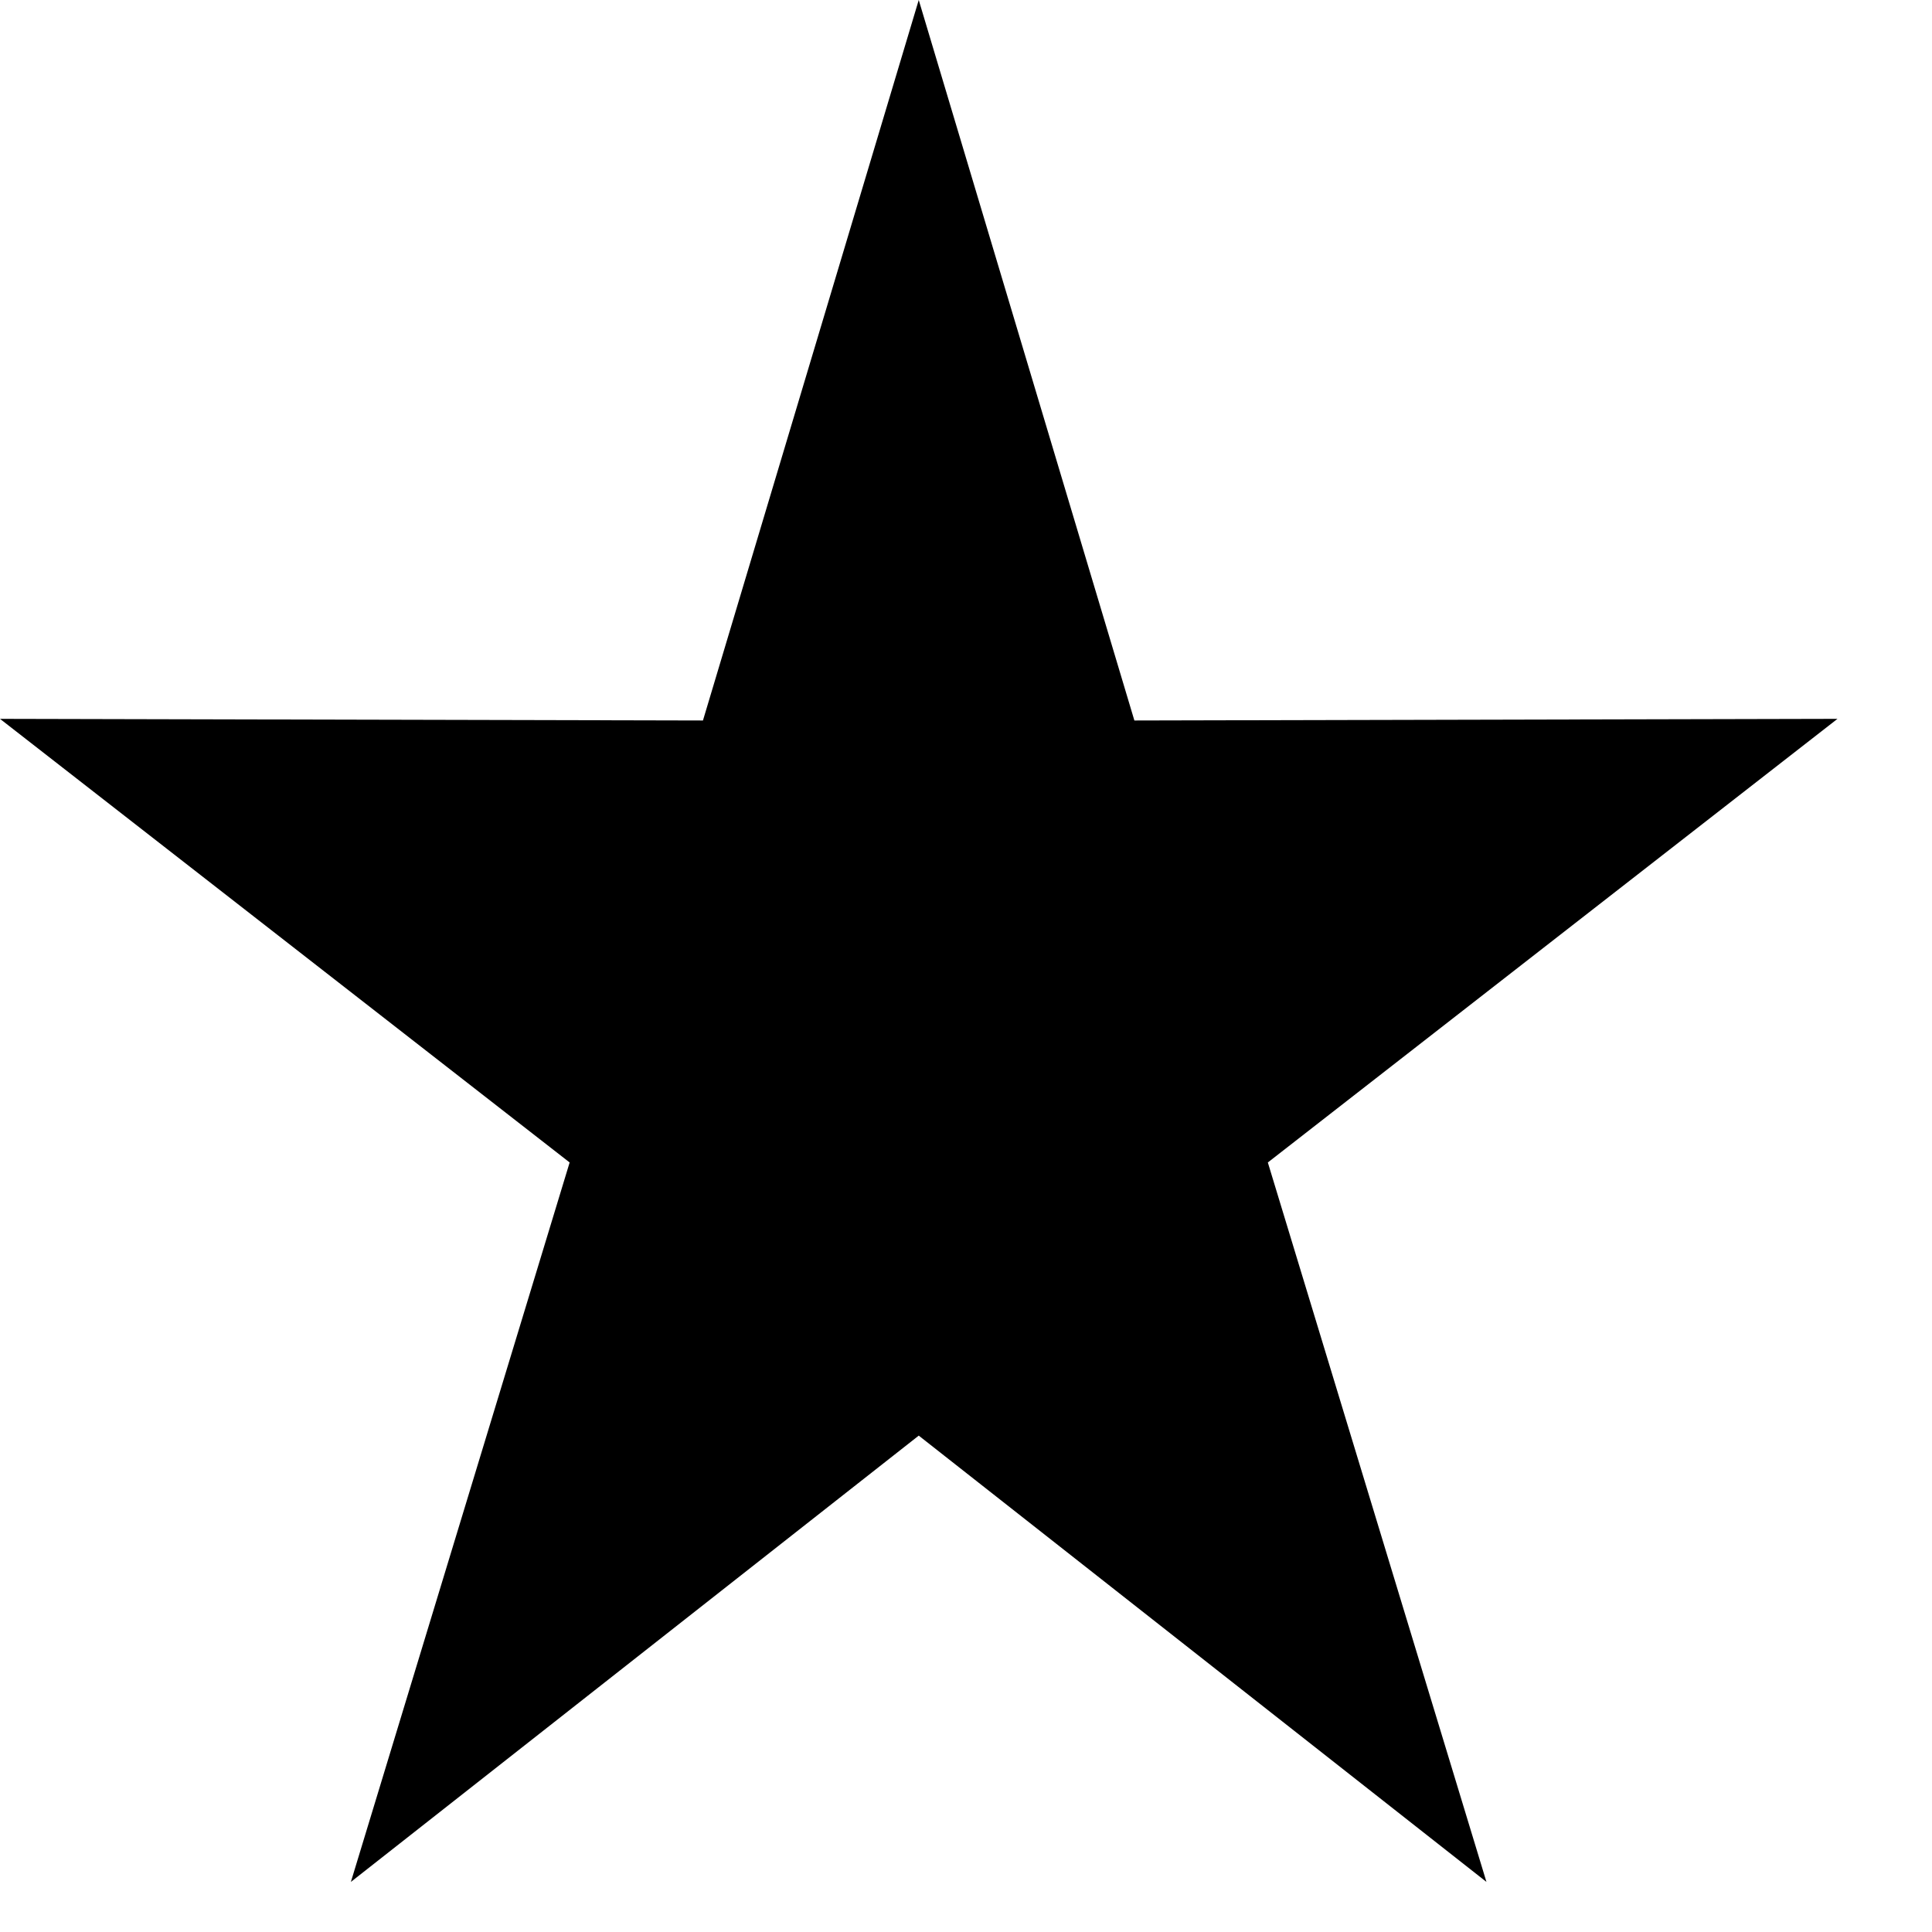
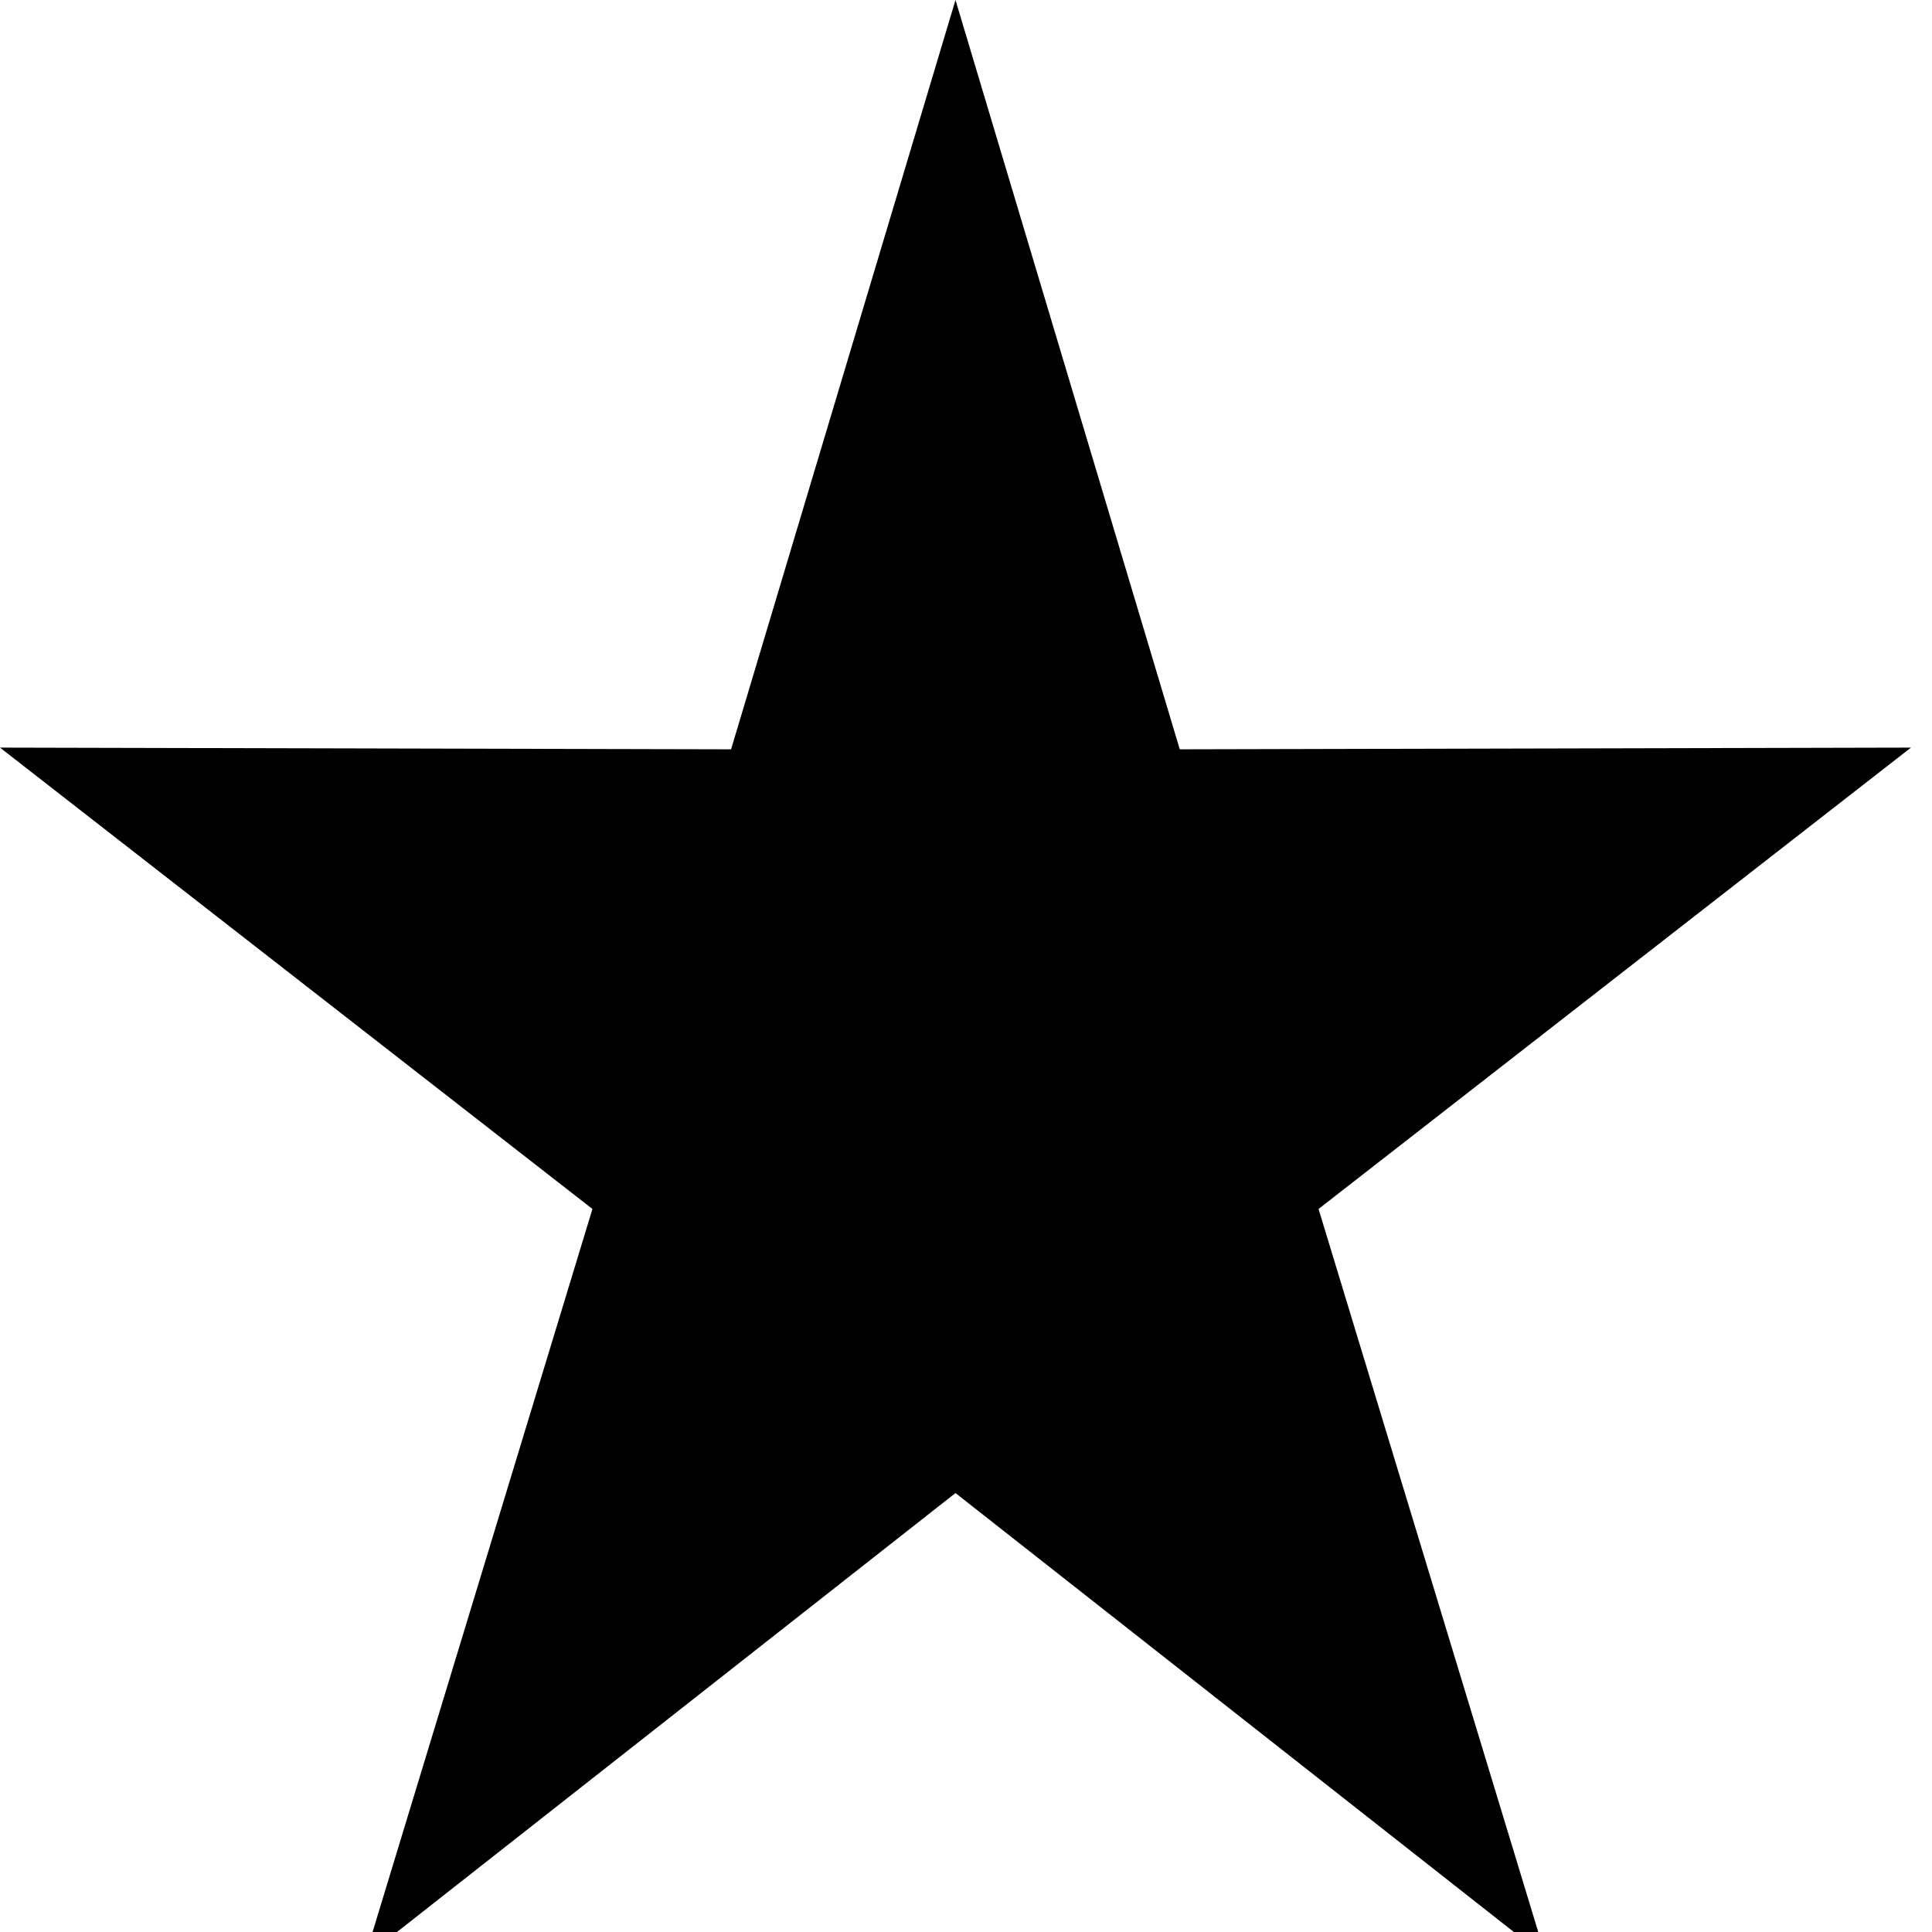
- <svg xmlns="http://www.w3.org/2000/svg" width="13" height="13" viewBox="0 0 13 13" fill="none">
+ <svg xmlns="http://www.w3.org/2000/svg" width="15" height="15" viewBox="0 0 12.5 12.5" fill="none">
  <path d="M6.182 0L7.633 4.848L12.364 4.837L8.531 7.822L10.002 12.663L6.182 9.66L2.361 12.663L3.833 7.822L-0 4.837L4.73 4.848L6.182 0Z" fill="currentColor" />
</svg>
